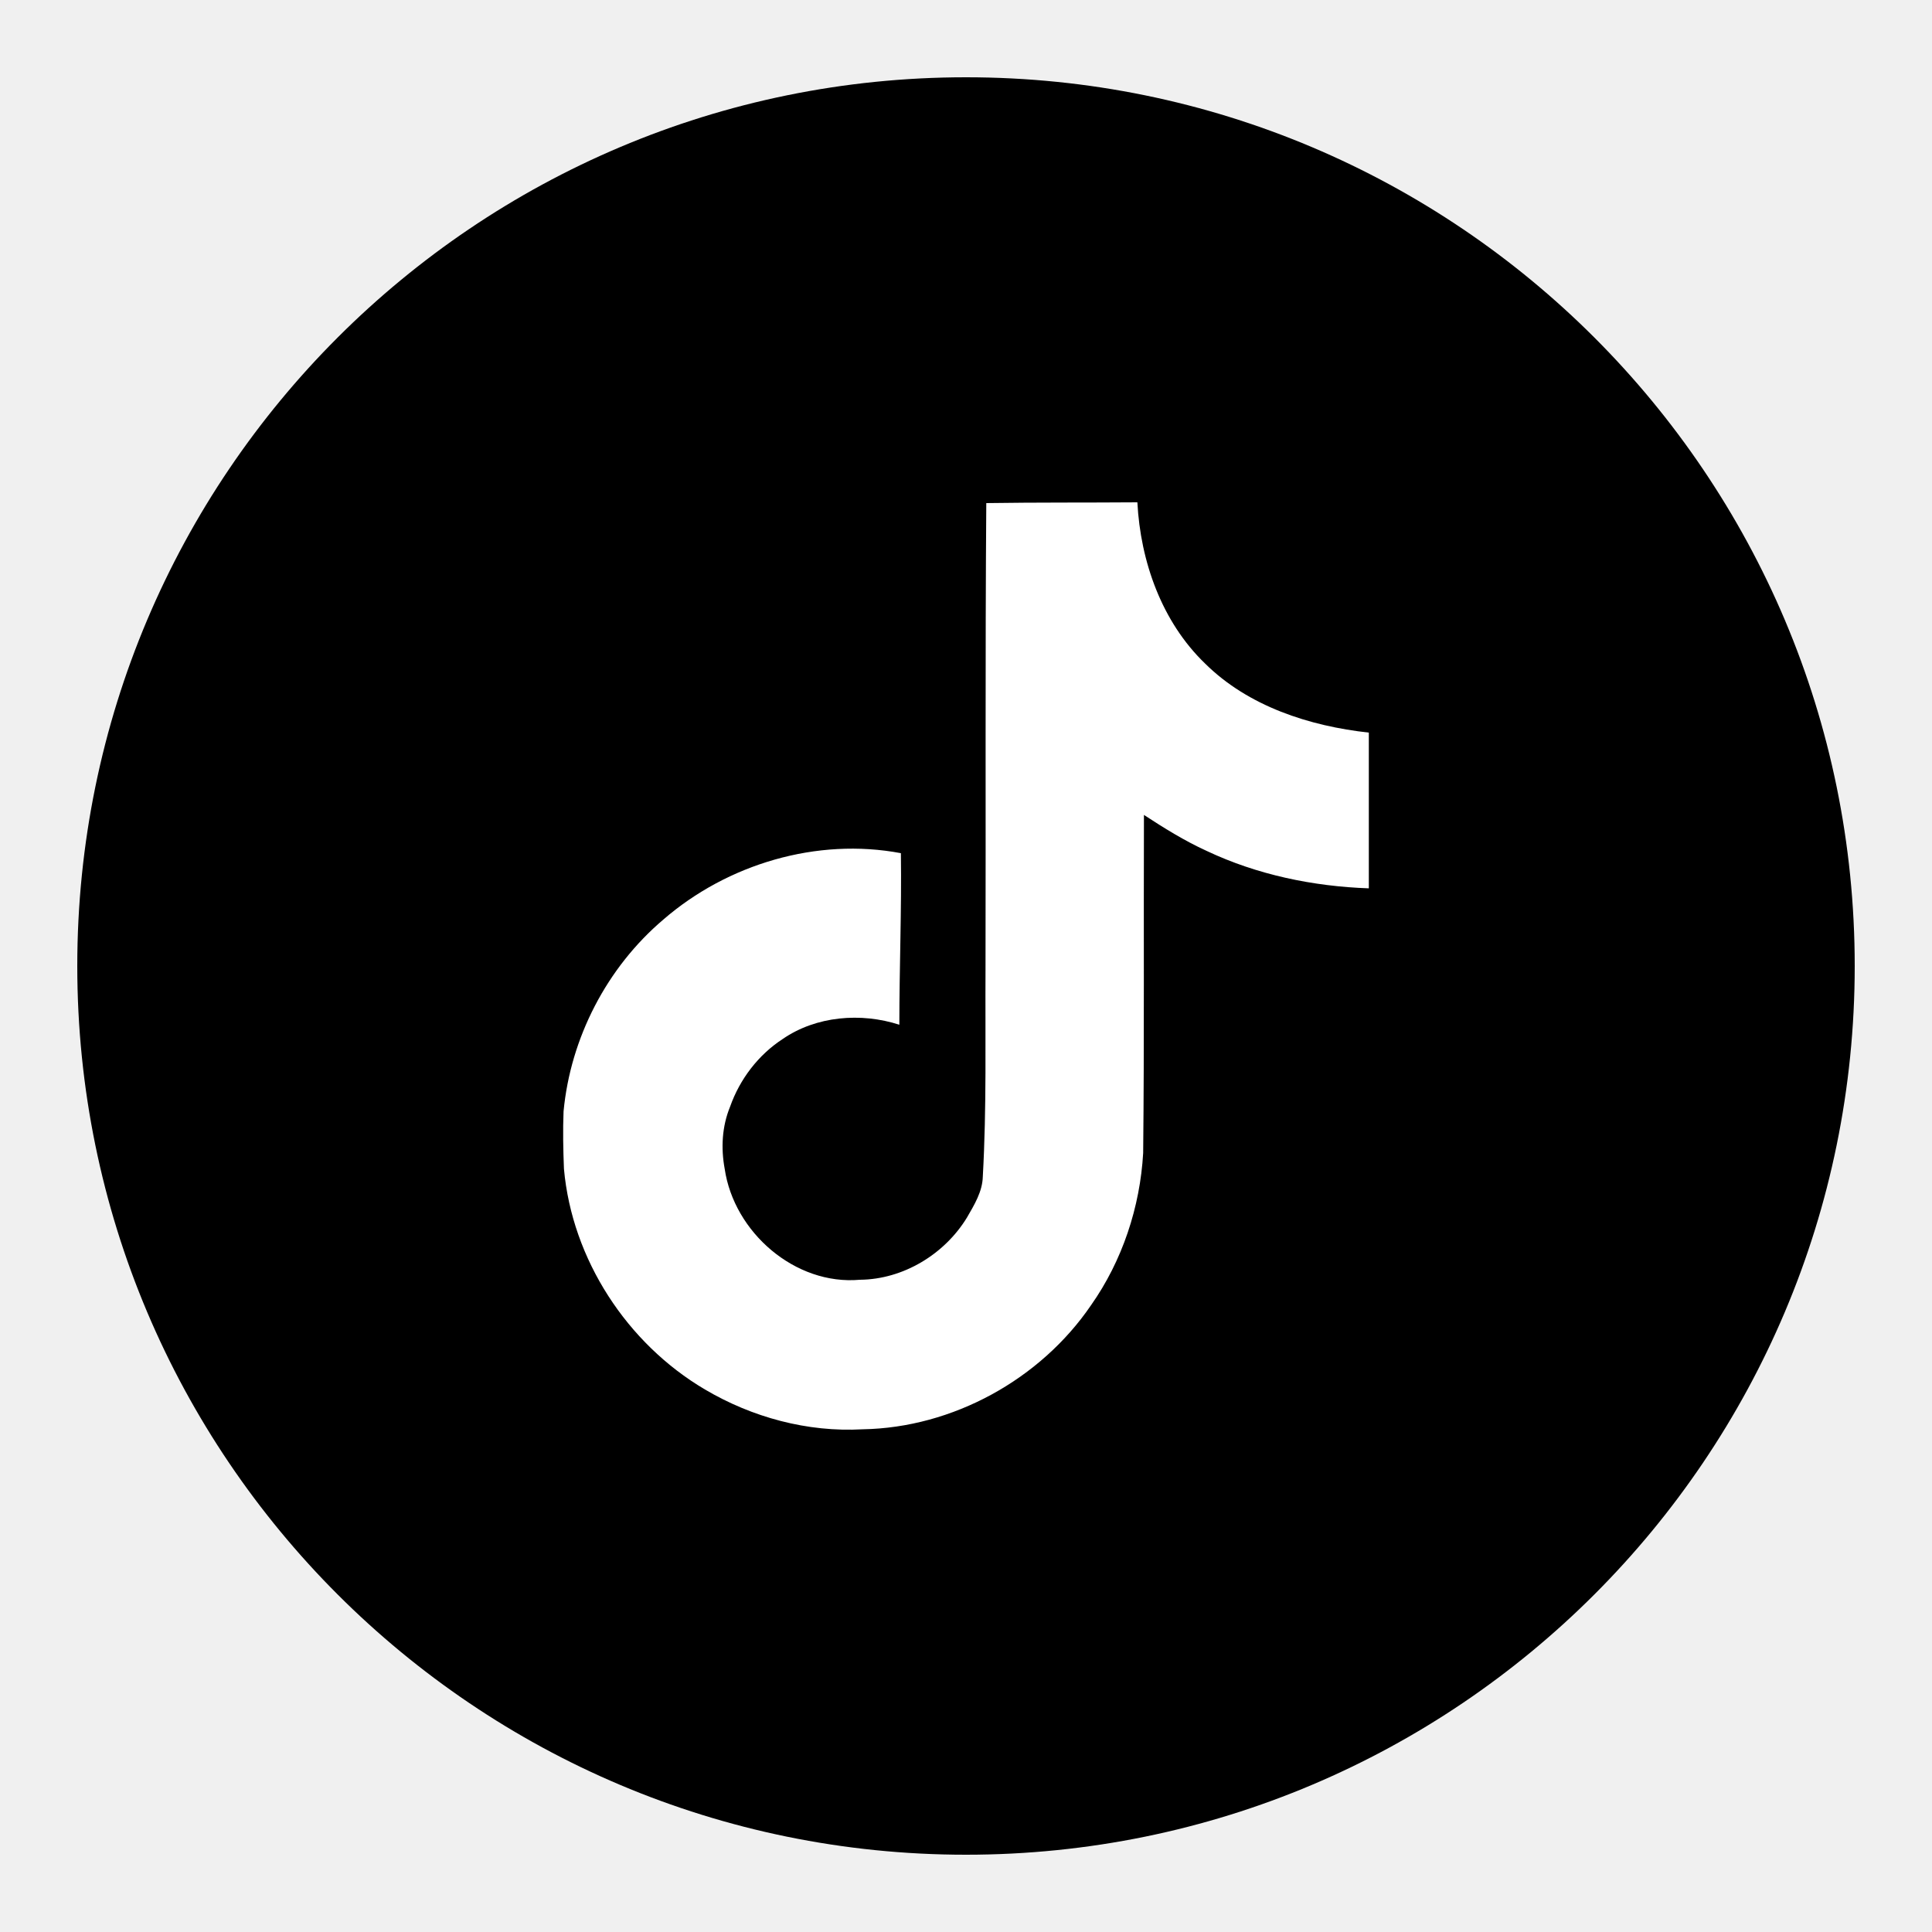
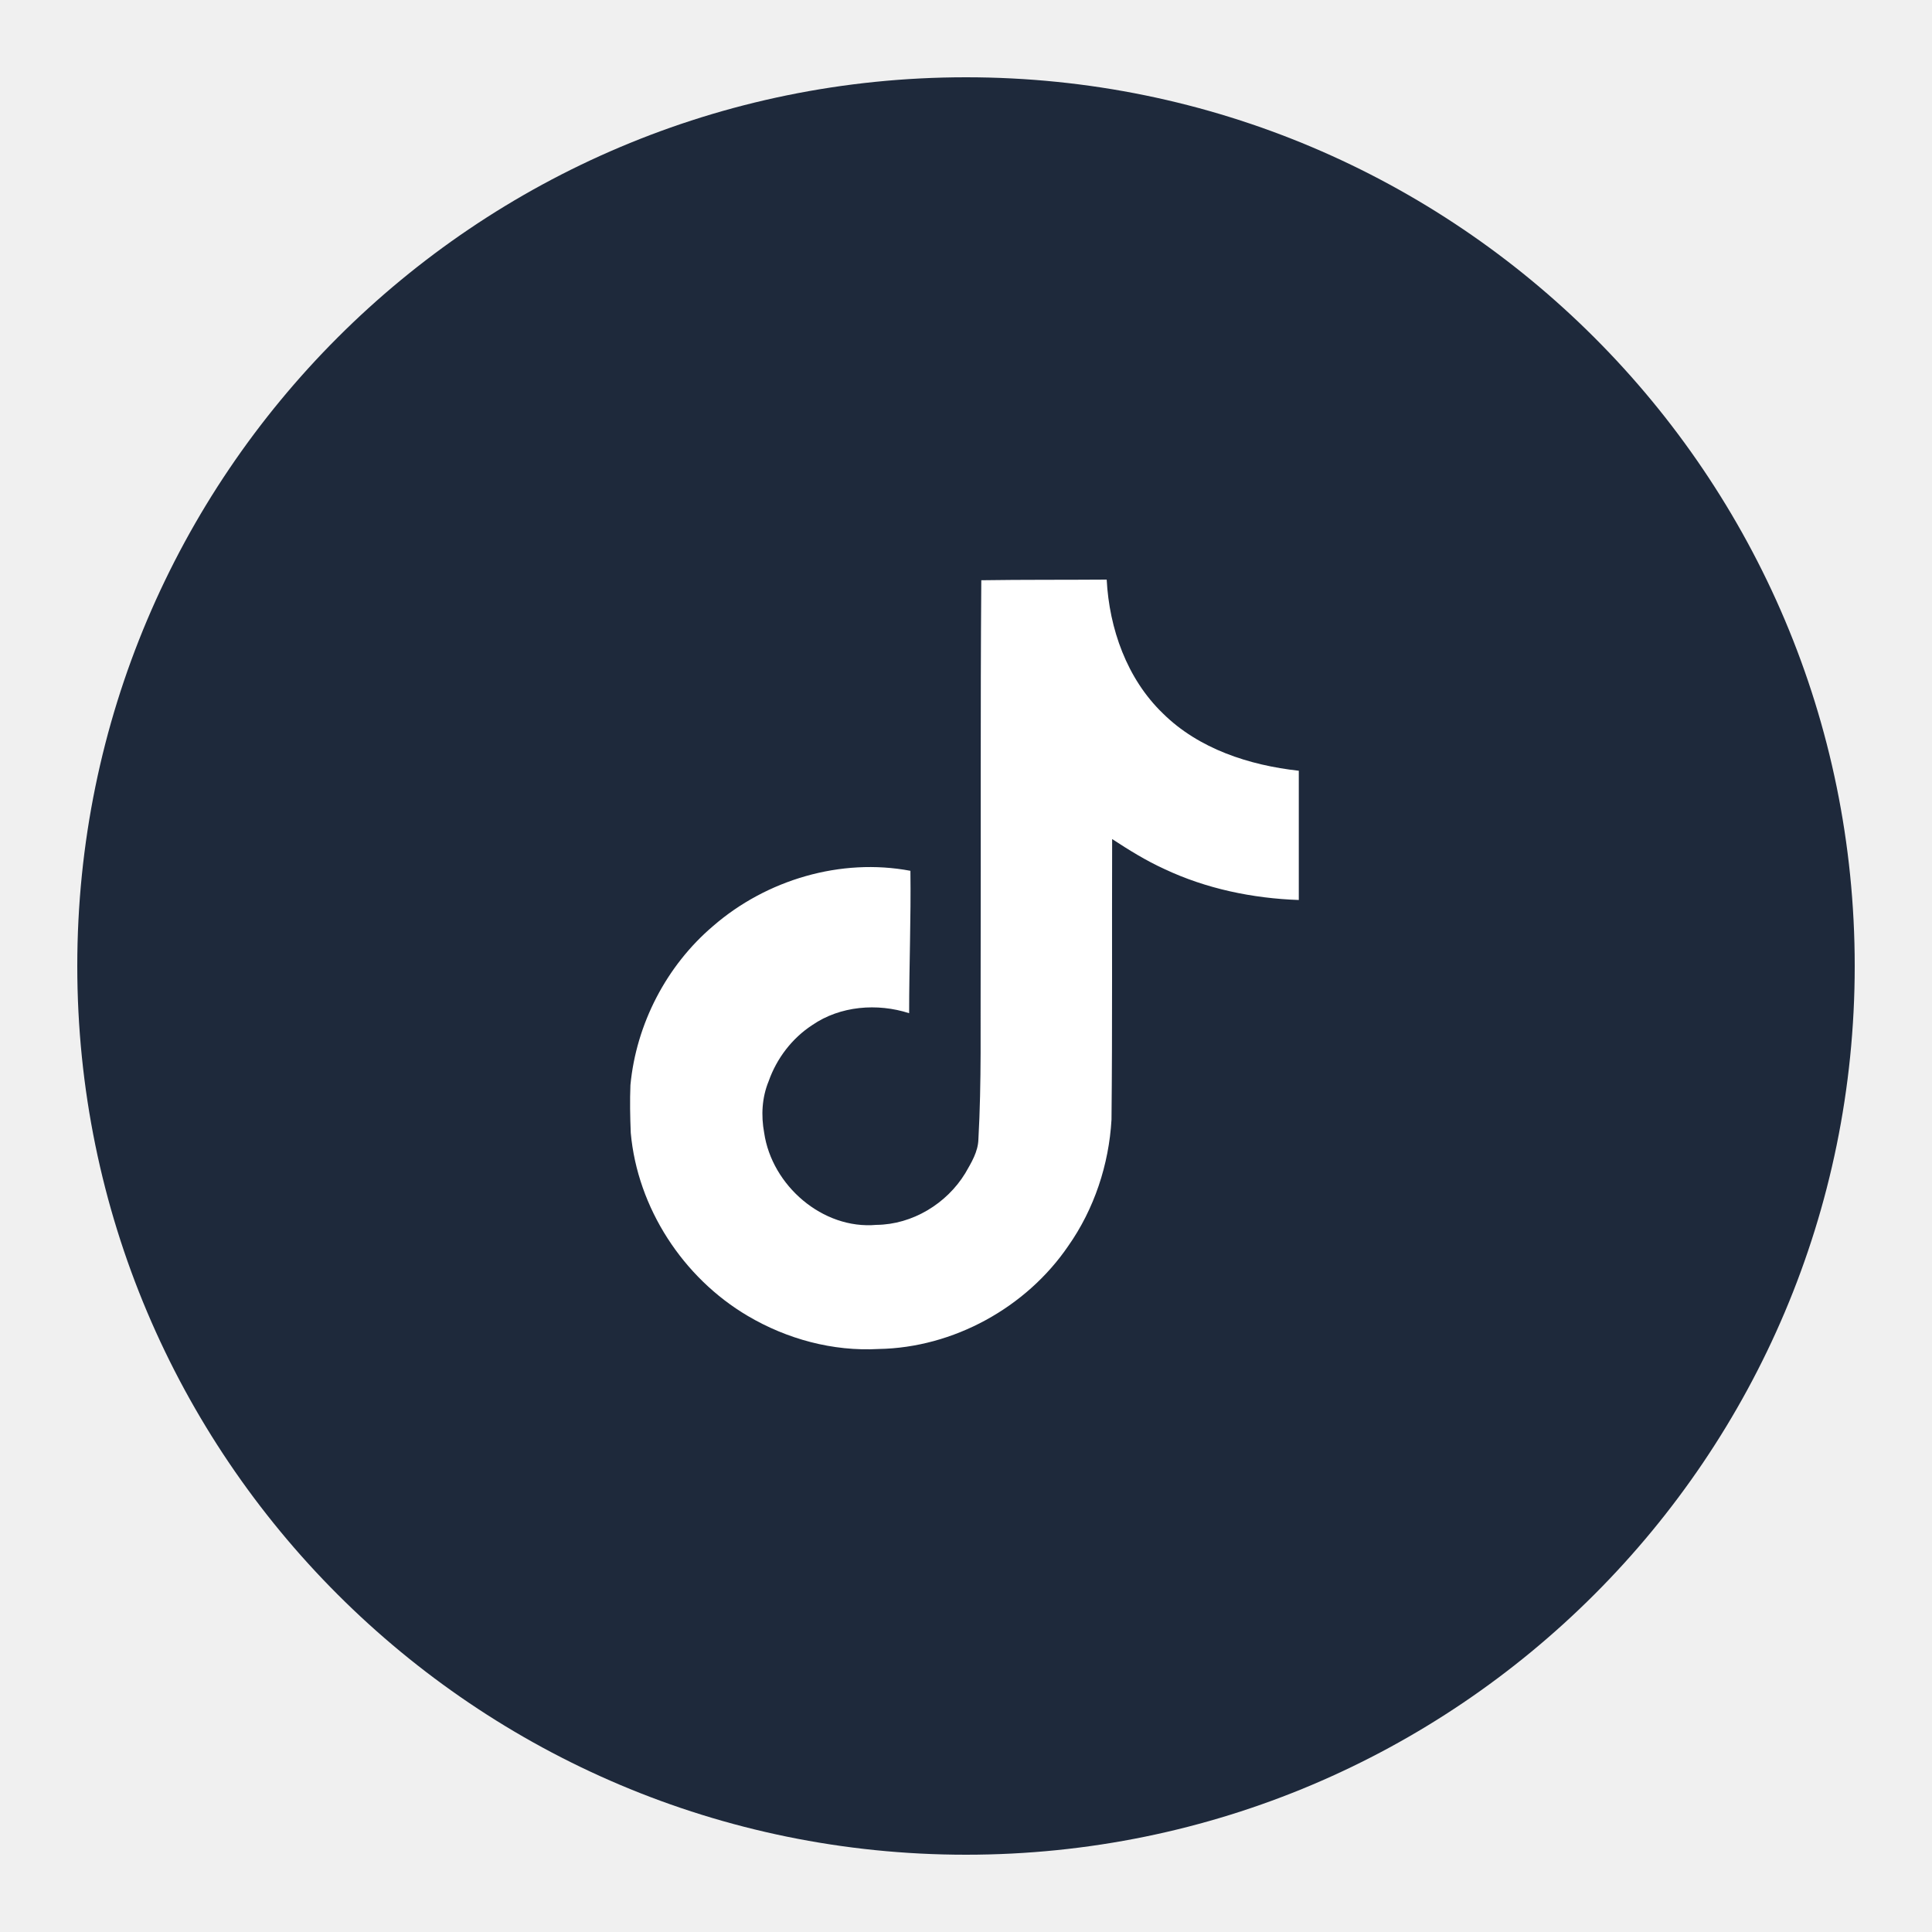
<svg xmlns="http://www.w3.org/2000/svg" viewBox="0 0 100 100" width="100" height="100">
-   <circle cx="50" cy="50" r="46" fill="#000000" />
-   <g transform="translate(26, 26) scale(2)" fill="#ffffff">
+   <circle cx="50" cy="50" r="46" fill="#1e293b" />
+   <g transform="translate(30, 30) scale(1.66)" fill="#ffffff">
    <path d="M12.525.02c1.31-.02 2.61-.01 3.91-.02.08 1.53.63 3.09 1.75 4.17 1.12 1.11 2.7 1.62 4.24 1.79v4.03c-1.44-.05-2.89-.35-4.2-.97-.57-.26-1.1-.59-1.62-.93-.01 2.92.01 5.84-.02 8.75-.08 1.4-.54 2.79-1.35 3.94-1.31 1.92-3.58 3.17-5.91 3.21-1.43.08-2.86-.31-4.08-1.03-2.02-1.19-3.44-3.37-3.65-5.71-.02-.5-.03-1-.01-1.49.18-1.9 1.12-3.72 2.58-4.96 1.66-1.44 3.98-2.13 6.15-1.72.02 1.48-.04 2.96-.04 4.44-.99-.32-2.15-.23-3.02.37-.63.41-1.11 1.04-1.36 1.75-.21.51-.24 1.07-.14 1.61.24 1.64 1.82 3.02 3.5 2.87 1.12-.01 2.19-.66 2.77-1.61.19-.33.4-.67.41-1.06.1-1.79.06-3.57.07-5.36.01-4.03-.01-8.05.02-12.07z" />
  </g>
</svg>
